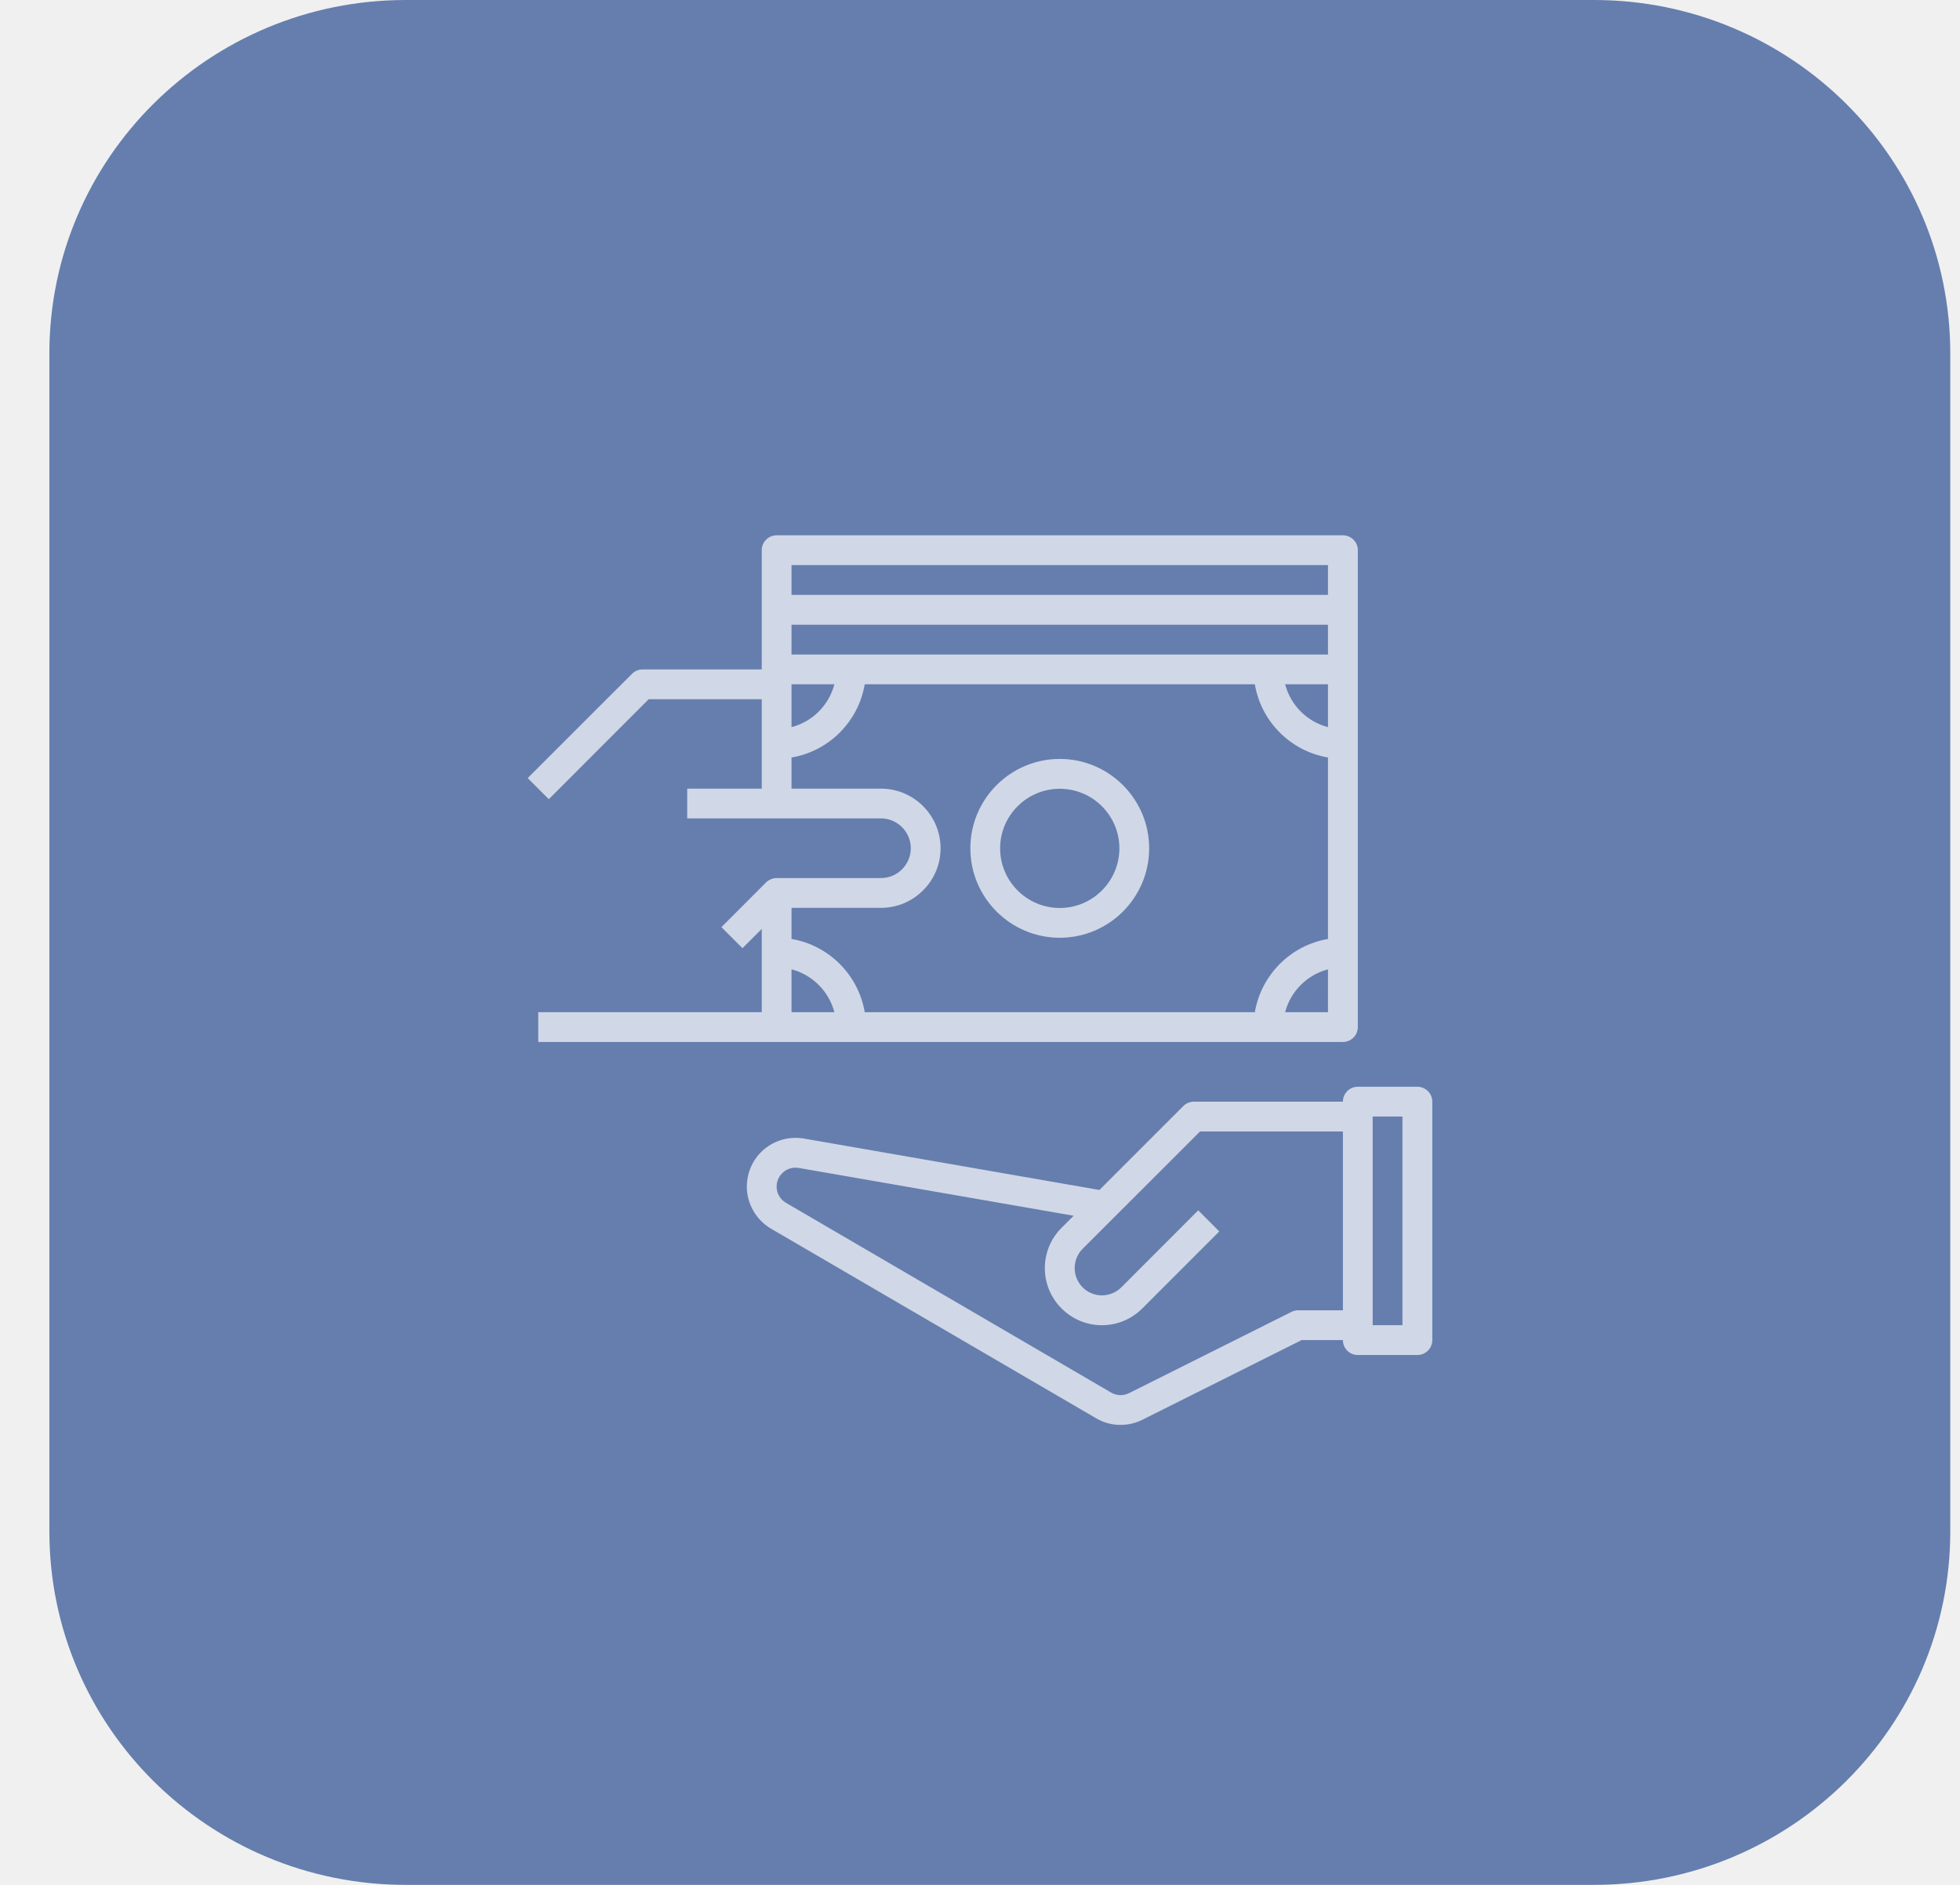
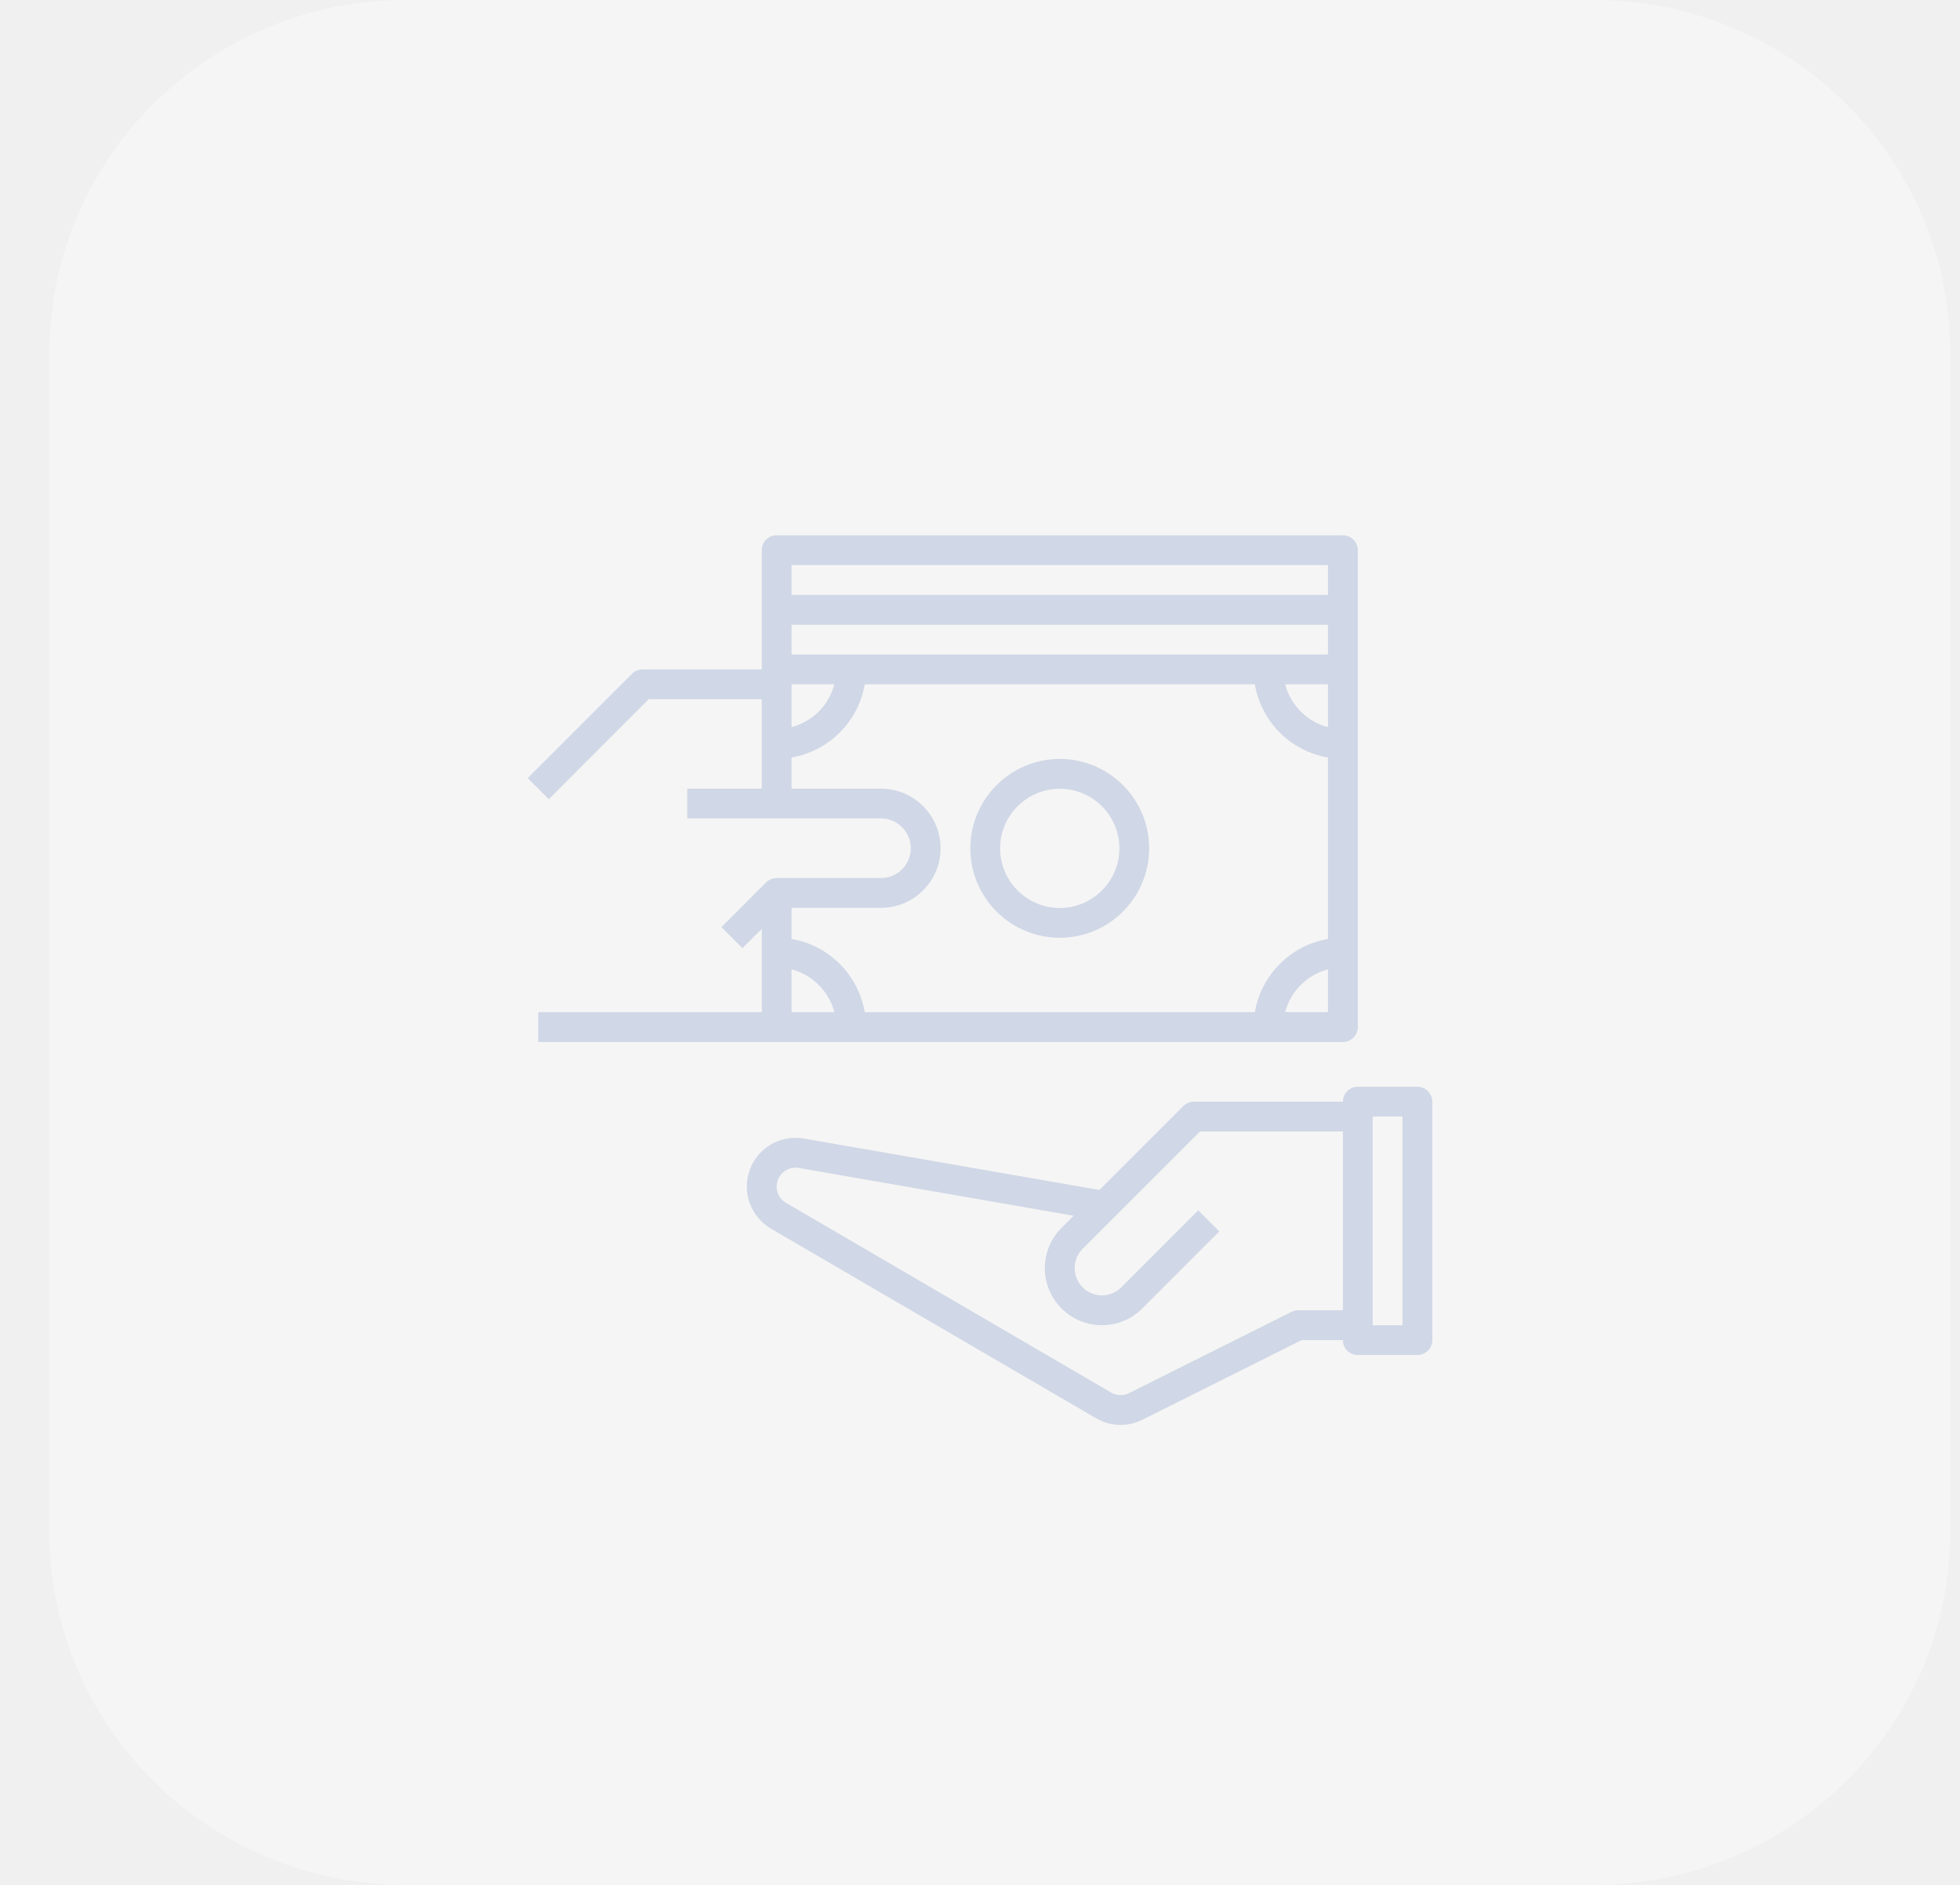
<svg xmlns="http://www.w3.org/2000/svg" width="26" height="25" viewBox="0 0 26 25" fill="none">
-   <path d="M21.143 25H5.383C2.772 25 0.655 22.902 0.655 20.312V4.688C0.655 2.098 2.772 0 5.383 0H21.143C23.754 0 25.871 2.098 25.871 4.688V20.312C25.871 22.902 23.754 25 21.143 25Z" fill="#657EAE" />
+   <path d="M21.143 25H5.383C2.772 25 0.655 22.902 0.655 20.312V4.688C0.655 2.098 2.772 0 5.383 0H21.143C23.754 0 25.871 2.098 25.871 4.688V20.312C25.871 22.902 23.754 25 21.143 25Z" fill="white" fill-opacity="0.35" />
  <path d="M18.802 14.414H18.011C17.902 14.414 17.814 14.503 17.814 14.612H15.837C15.784 14.612 15.734 14.633 15.697 14.67L14.584 15.783L10.664 15.101C10.476 15.069 10.284 15.12 10.137 15.243C9.991 15.366 9.907 15.547 9.907 15.738C9.907 15.967 10.03 16.18 10.227 16.296L14.54 18.811C14.64 18.87 14.752 18.9 14.865 18.899C14.964 18.899 15.063 18.877 15.154 18.831L17.267 17.774H17.814C17.814 17.884 17.902 17.972 18.011 17.972H18.802C18.911 17.972 19 17.884 19 17.774V14.612C19 14.503 18.911 14.414 18.802 14.414ZM17.814 17.379H17.221C17.19 17.379 17.16 17.386 17.132 17.4L14.977 18.478C14.901 18.515 14.812 18.513 14.739 18.47L10.427 15.954C10.35 15.91 10.302 15.827 10.302 15.738C10.302 15.664 10.335 15.594 10.392 15.546C10.448 15.498 10.523 15.478 10.596 15.491L14.242 16.125L14.082 16.285C13.939 16.428 13.86 16.618 13.86 16.82C13.86 17.237 14.2 17.577 14.617 17.577C14.819 17.577 15.009 17.498 15.152 17.355L16.174 16.333L15.895 16.053L14.873 17.076C14.805 17.143 14.712 17.181 14.617 17.181C14.418 17.181 14.256 17.019 14.256 16.82C14.256 16.724 14.293 16.633 14.361 16.564L15.919 15.007H17.814V17.379ZM18.604 17.577H18.209V14.809H18.604V17.577Z" fill="#D0D7E6" />
  <path d="M14.058 10.066C13.404 10.066 12.872 10.598 12.872 11.252C12.872 11.906 13.404 12.438 14.058 12.438C14.712 12.438 15.244 11.906 15.244 11.252C15.244 10.598 14.712 10.066 14.058 10.066ZM14.058 12.043C13.622 12.043 13.267 11.688 13.267 11.252C13.267 10.816 13.622 10.462 14.058 10.462C14.494 10.462 14.849 10.816 14.849 11.252C14.849 11.688 14.494 12.043 14.058 12.043Z" fill="#D0D7E6" />
  <path d="M17.814 7.1H10.303C10.193 7.1 10.105 7.188 10.105 7.297V8.088V8.879H8.523C8.471 8.879 8.421 8.899 8.384 8.937L7 10.32L7.28 10.6L8.605 9.274H10.105V9.867V10.46H9.116V10.855H10.303H11.686C11.904 10.855 12.082 11.033 12.082 11.251C12.082 11.356 12.04 11.455 11.966 11.53C11.891 11.605 11.791 11.646 11.686 11.646H10.303C10.276 11.646 10.25 11.651 10.226 11.662C10.202 11.671 10.181 11.686 10.162 11.704L9.57 12.297L9.849 12.576L10.105 12.321V12.634V13.425H7.14V13.82H10.303H11.291H16.826H17.814C17.923 13.82 18.012 13.732 18.012 13.623V12.634V9.867V8.879V8.088V7.297C18.012 7.188 17.923 7.1 17.814 7.1ZM10.5 9.076H11.068C10.996 9.354 10.777 9.573 10.5 9.644V9.076ZM10.5 13.425V12.857C10.777 12.929 10.996 13.148 11.068 13.425H10.5ZM17.616 13.425H17.048C17.12 13.148 17.339 12.929 17.616 12.857V13.425ZM17.616 12.454C17.121 12.538 16.73 12.93 16.646 13.425H11.471C11.387 12.93 10.996 12.538 10.5 12.454V12.041H11.686C11.897 12.041 12.096 11.959 12.245 11.809C12.395 11.66 12.477 11.462 12.477 11.251C12.477 10.815 12.122 10.46 11.686 10.46H10.5V10.047C10.996 9.963 11.387 9.572 11.471 9.076H16.646C16.729 9.572 17.121 9.963 17.616 10.047V12.454ZM17.616 9.644C17.339 9.573 17.12 9.354 17.048 9.076H17.616V9.644ZM17.616 8.681H16.826H11.291H10.5V8.286H17.616V8.681ZM17.616 7.89H10.5V7.495H17.616V7.89Z" fill="#D0D7E6" />
</svg>
